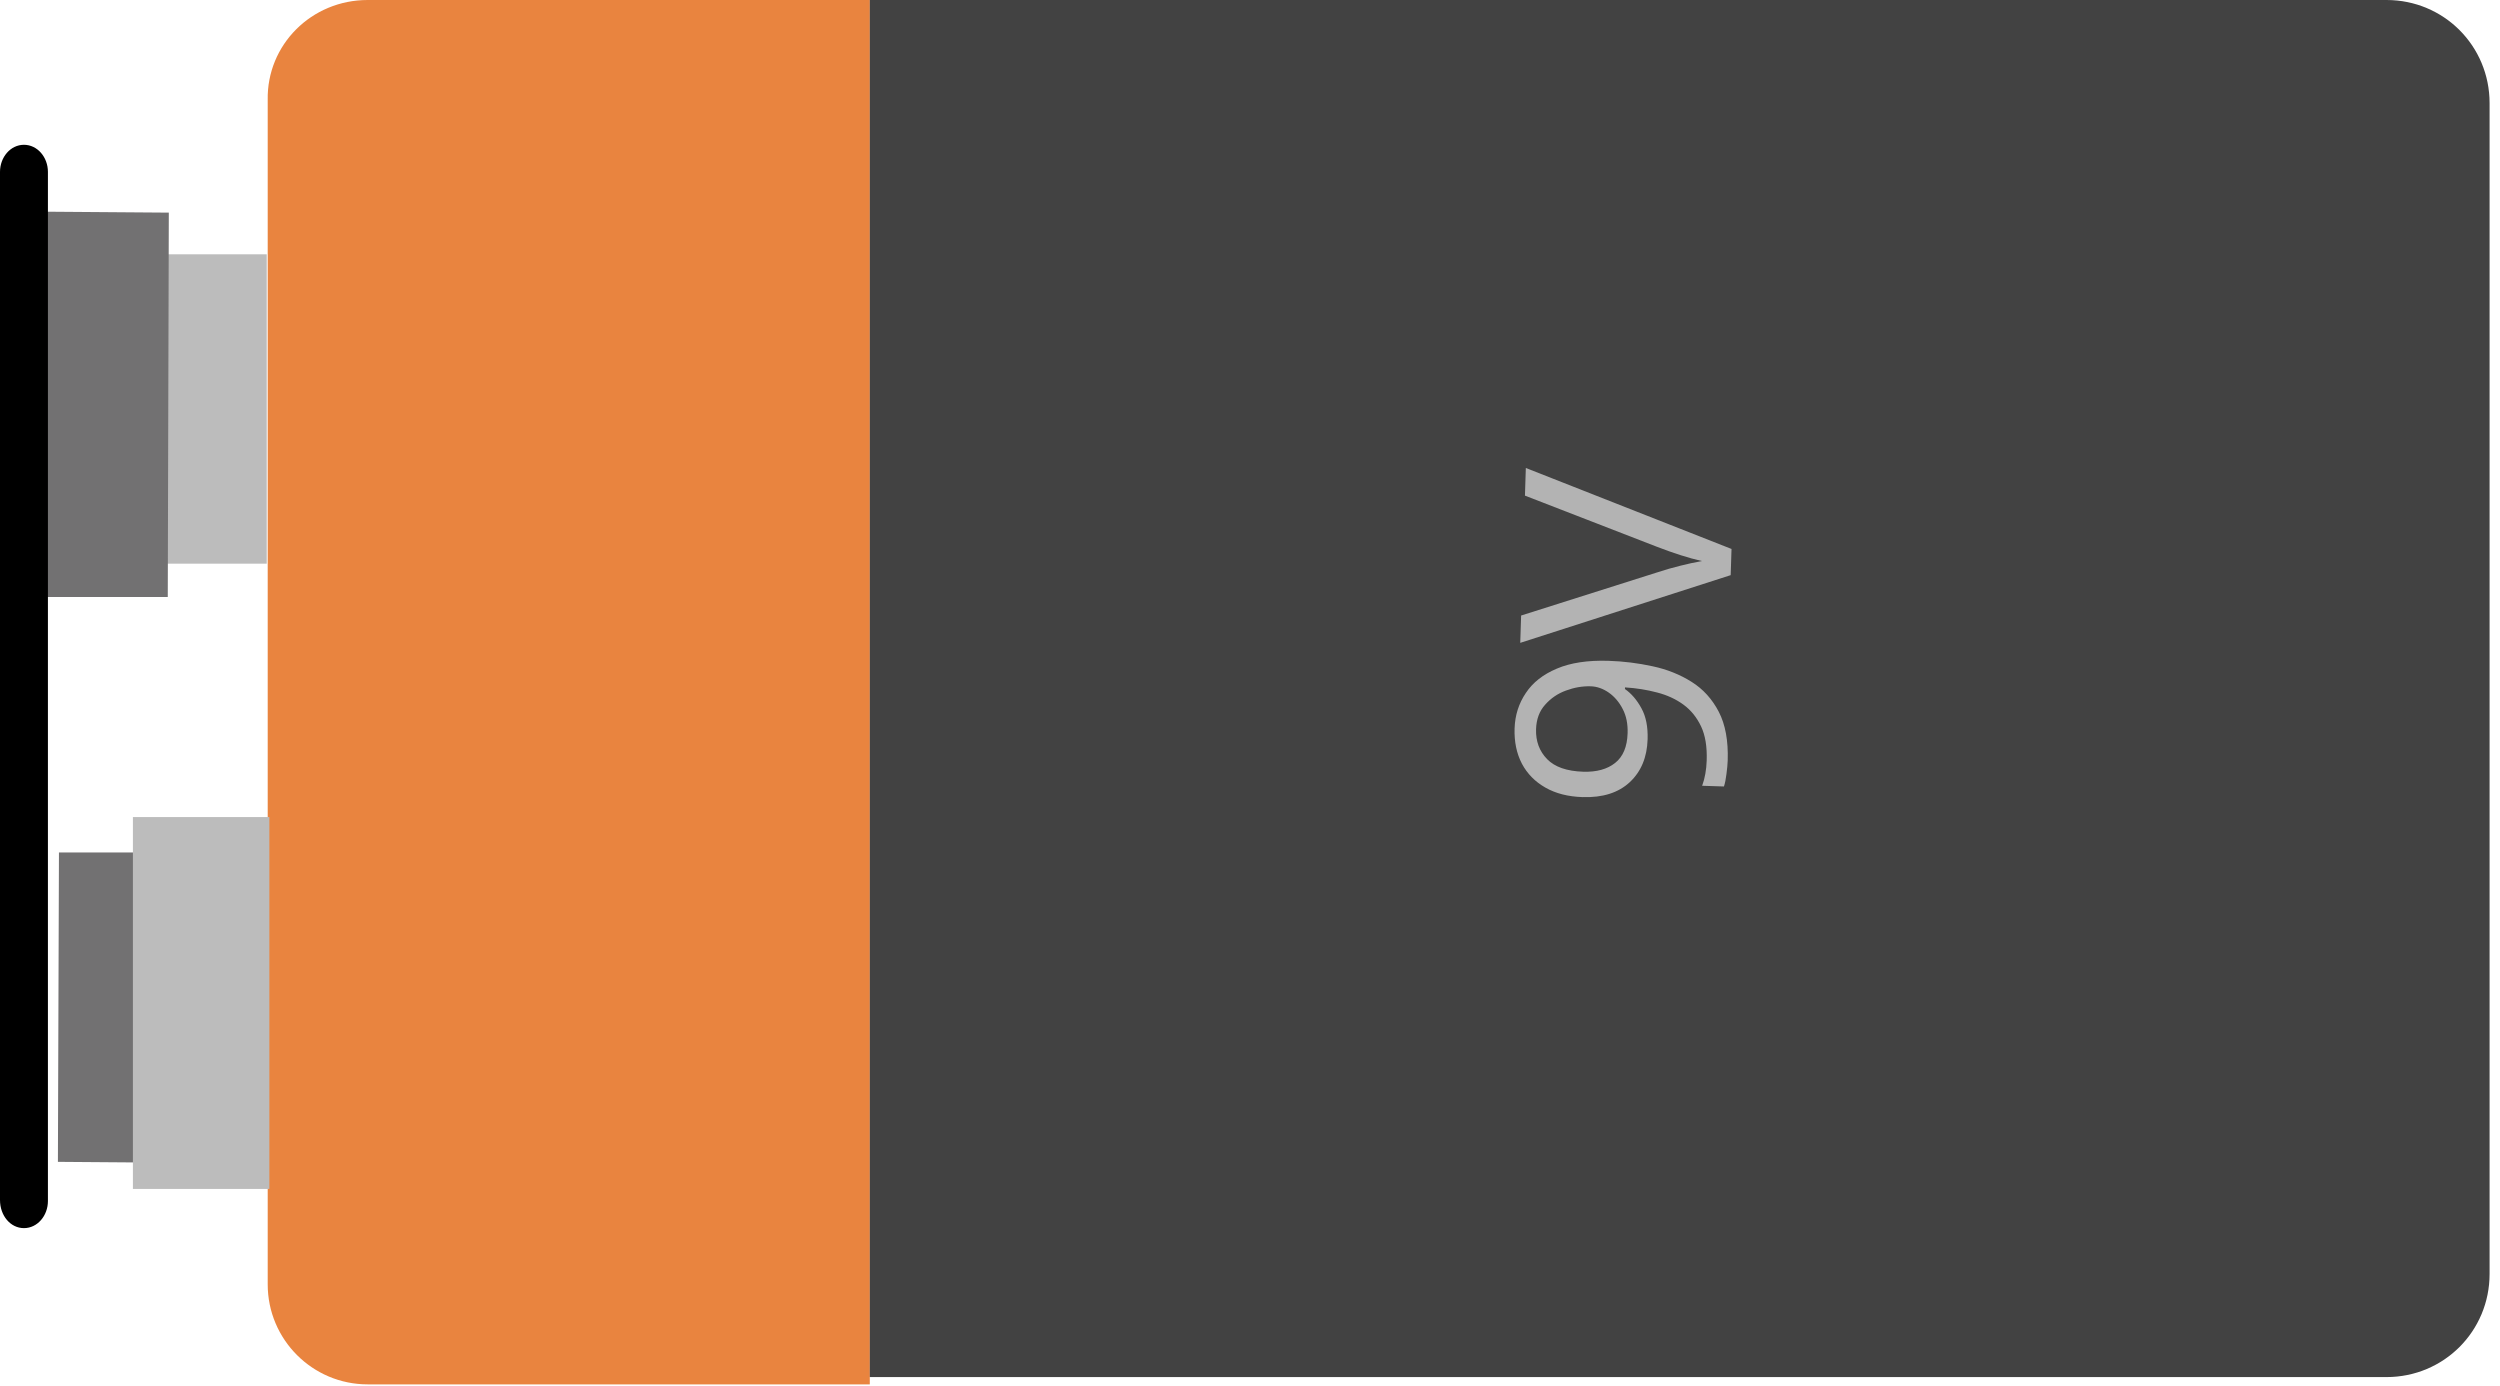
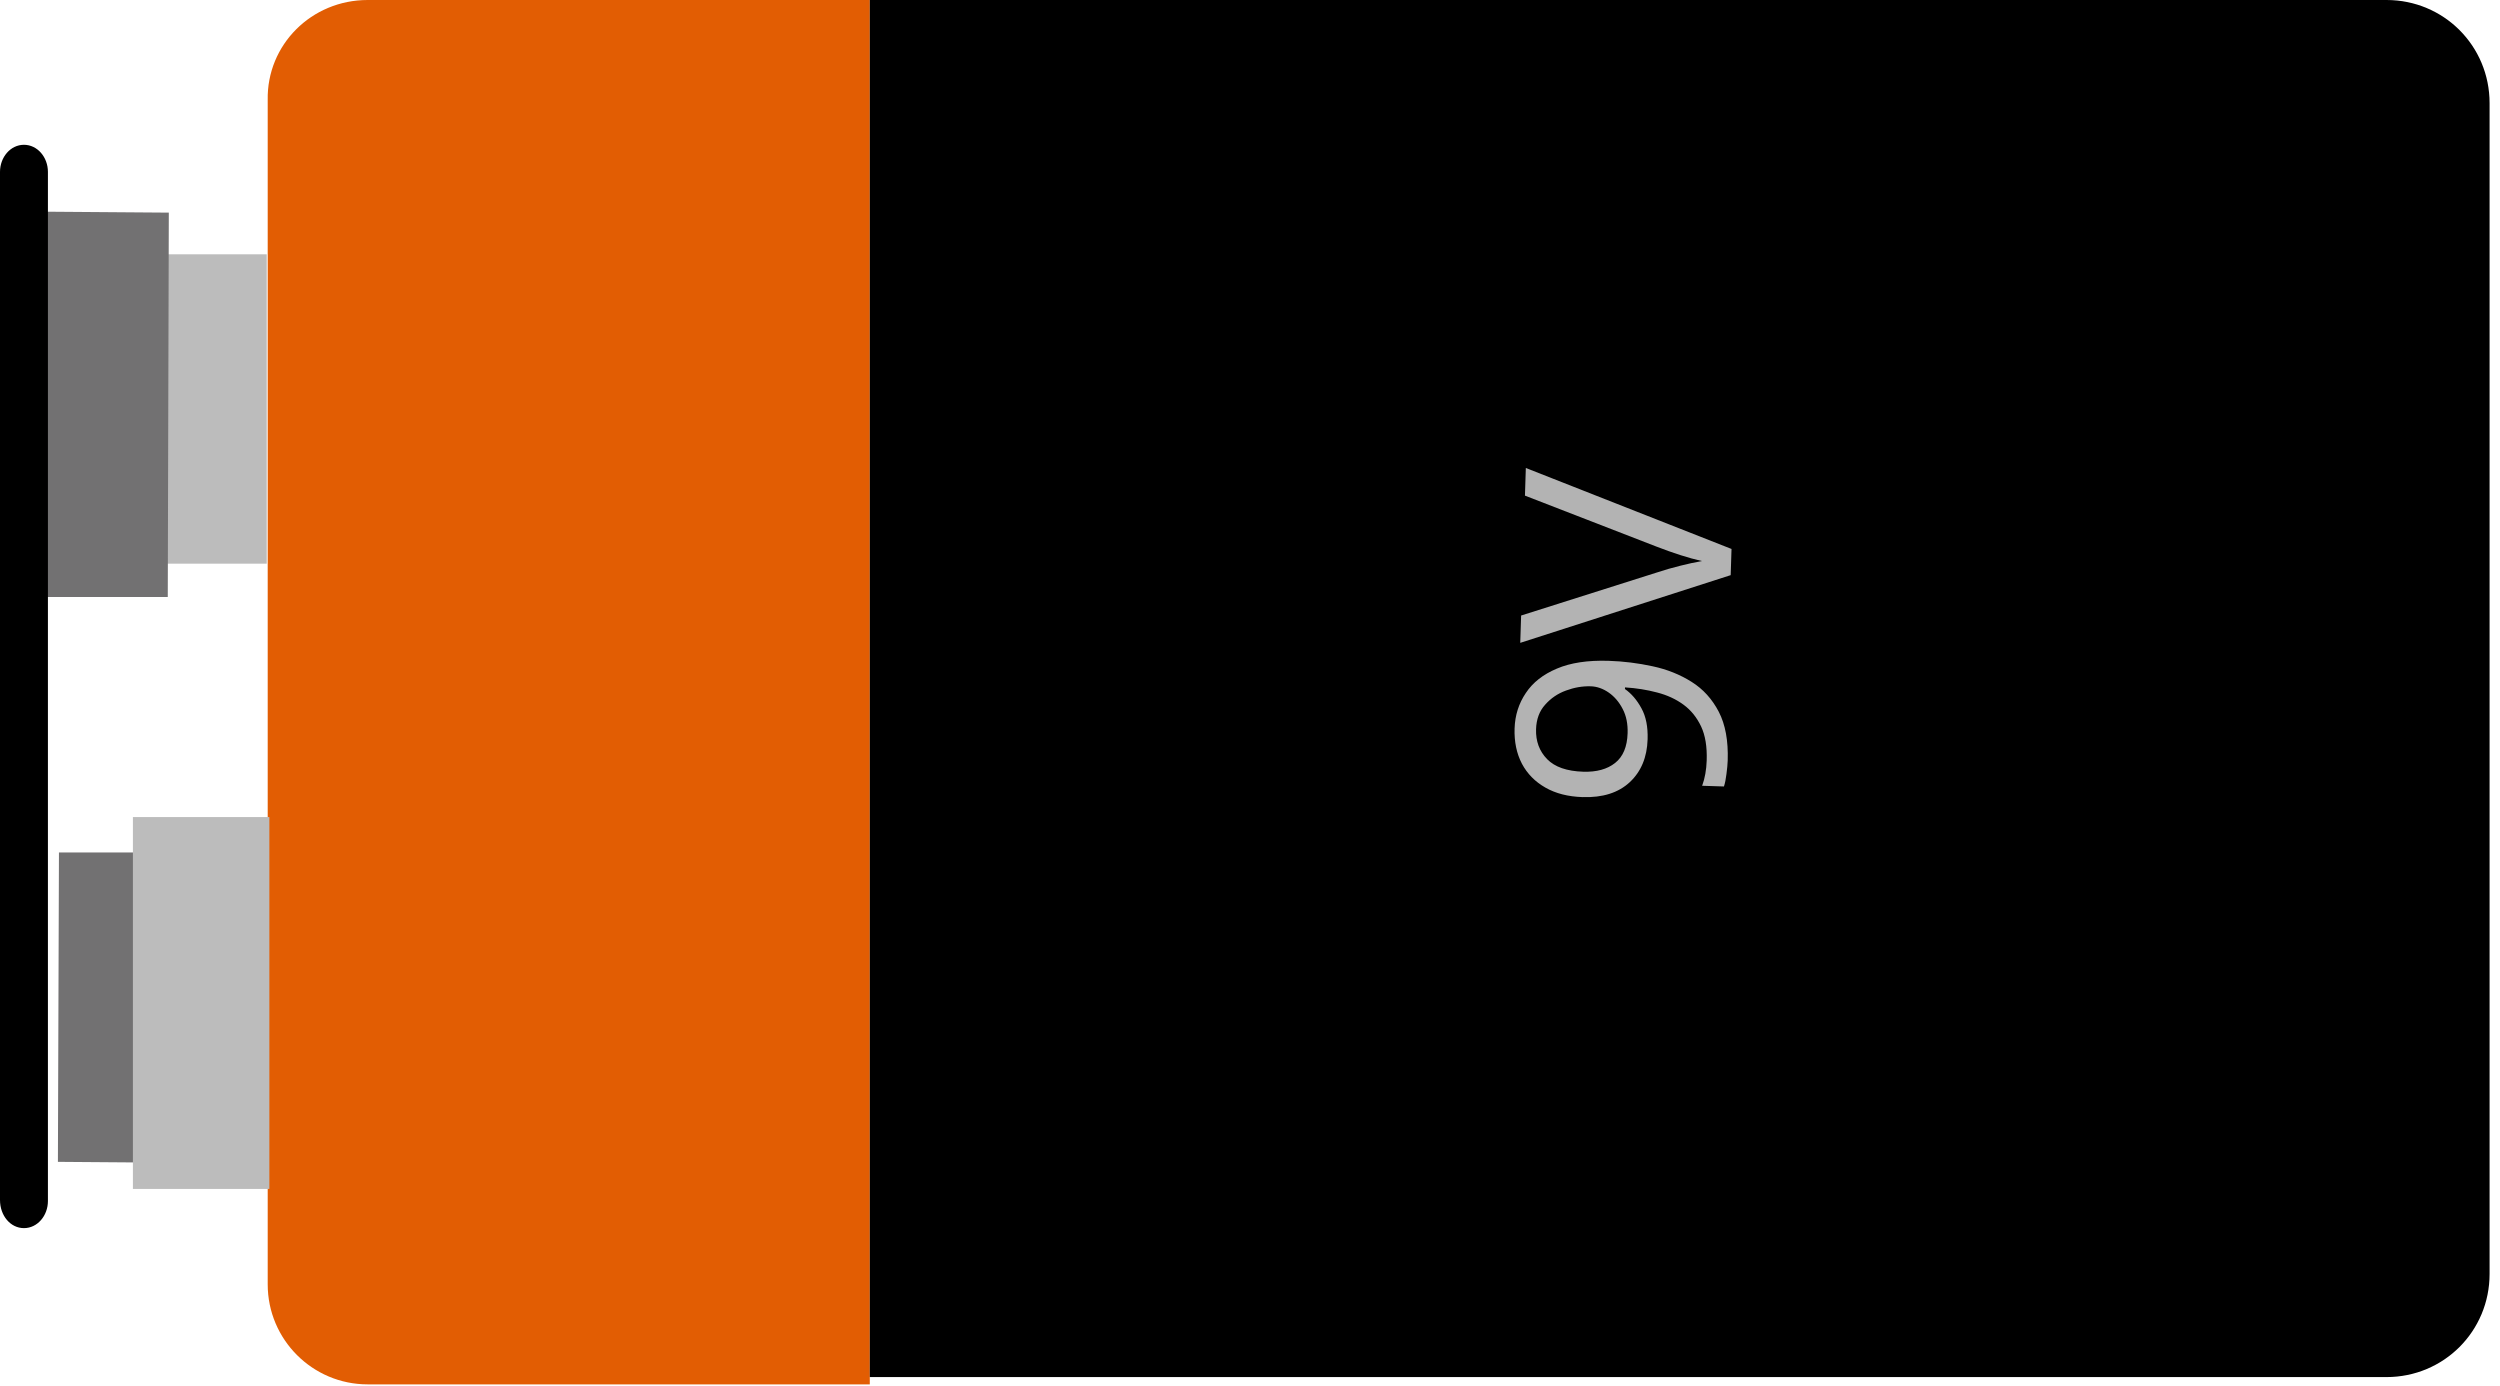
<svg xmlns="http://www.w3.org/2000/svg" version="1.1" id="svg836" x="0px" y="0px" viewBox="0 0 240 133" enable-background="new 0 0 240 133" xml:space="preserve">
  <g id="g836">
-     <path id="rect1381" opacity="0.76" fill="#E25D03" enable-background="new    " d="M35.3,0h48.2   v132.9H35.3c-5.3,0-9.6-4.3-9.6-9.6V9.6C25.6,4.3,29.9,0,35.3,0z" />
+     <path id="rect1381" fill="#E25D03" enable-background="new    " d="M35.3,0h48.2   v132.9H35.3c-5.3,0-9.6-4.3-9.6-9.6V9.6C25.6,4.3,29.9,0,35.3,0z" />
    <g id="g1479" transform="translate(-46.64099,-46.06245)">
      <polygon id="rect8" fill="#727172" points="65.3,157.7 52.2,157.6 52.3,127.9 65.5,127.9   " />
      <rect id="rect10" x="59.4" y="124.5" fill="#BCBCBC" width="13.1" height="35.7" />
    </g>
    <g id="g1475" transform="translate(-42.29427,-30.18745)">
      <rect id="rect6-1" x="54.8" y="54.6" fill="#BCBCBC" width="13.1" height="29.7" />
      <polygon id="rect12" fill="#727172" points="58.4,87.5 45.2,87.5 45.4,50.5 58.5,50.6   " />
    </g>
-     <path id="rect1481" opacity="0.74" enable-background="new    " d="M83.5,0h145.6   c5.5,0,9.9,4.4,9.9,9.9v112.4c0,5.5-4.4,9.9-9.9,9.9H83.5L83.5,0z" />
+     <path id="rect1481" enable-background="new" d="M83.5,0h145.6   c5.5,0,9.9,4.4,9.9,9.9v112.4c0,5.5-4.4,9.9-9.9,9.9H83.5L83.5,0z" />
    <path id="path14" d="M2.3,117.9L2.3,117.9c1.3,0,2.3-1.2,2.3-2.6V16.5c0-1.4-1-2.6-2.3-2.6l0,0   C1,13.9,0,15.1,0,16.5v98.7C0,116.7,1,117.9,2.3,117.9z" />
    <text transform="matrix(3.190125e-002 -0.9995 0.9995 3.190125e-002 165.4073 78.3589)" fill="#B3B3B3" font-family="'ArialMT'" font-size="28">9V</text>
  </g>
</svg>
